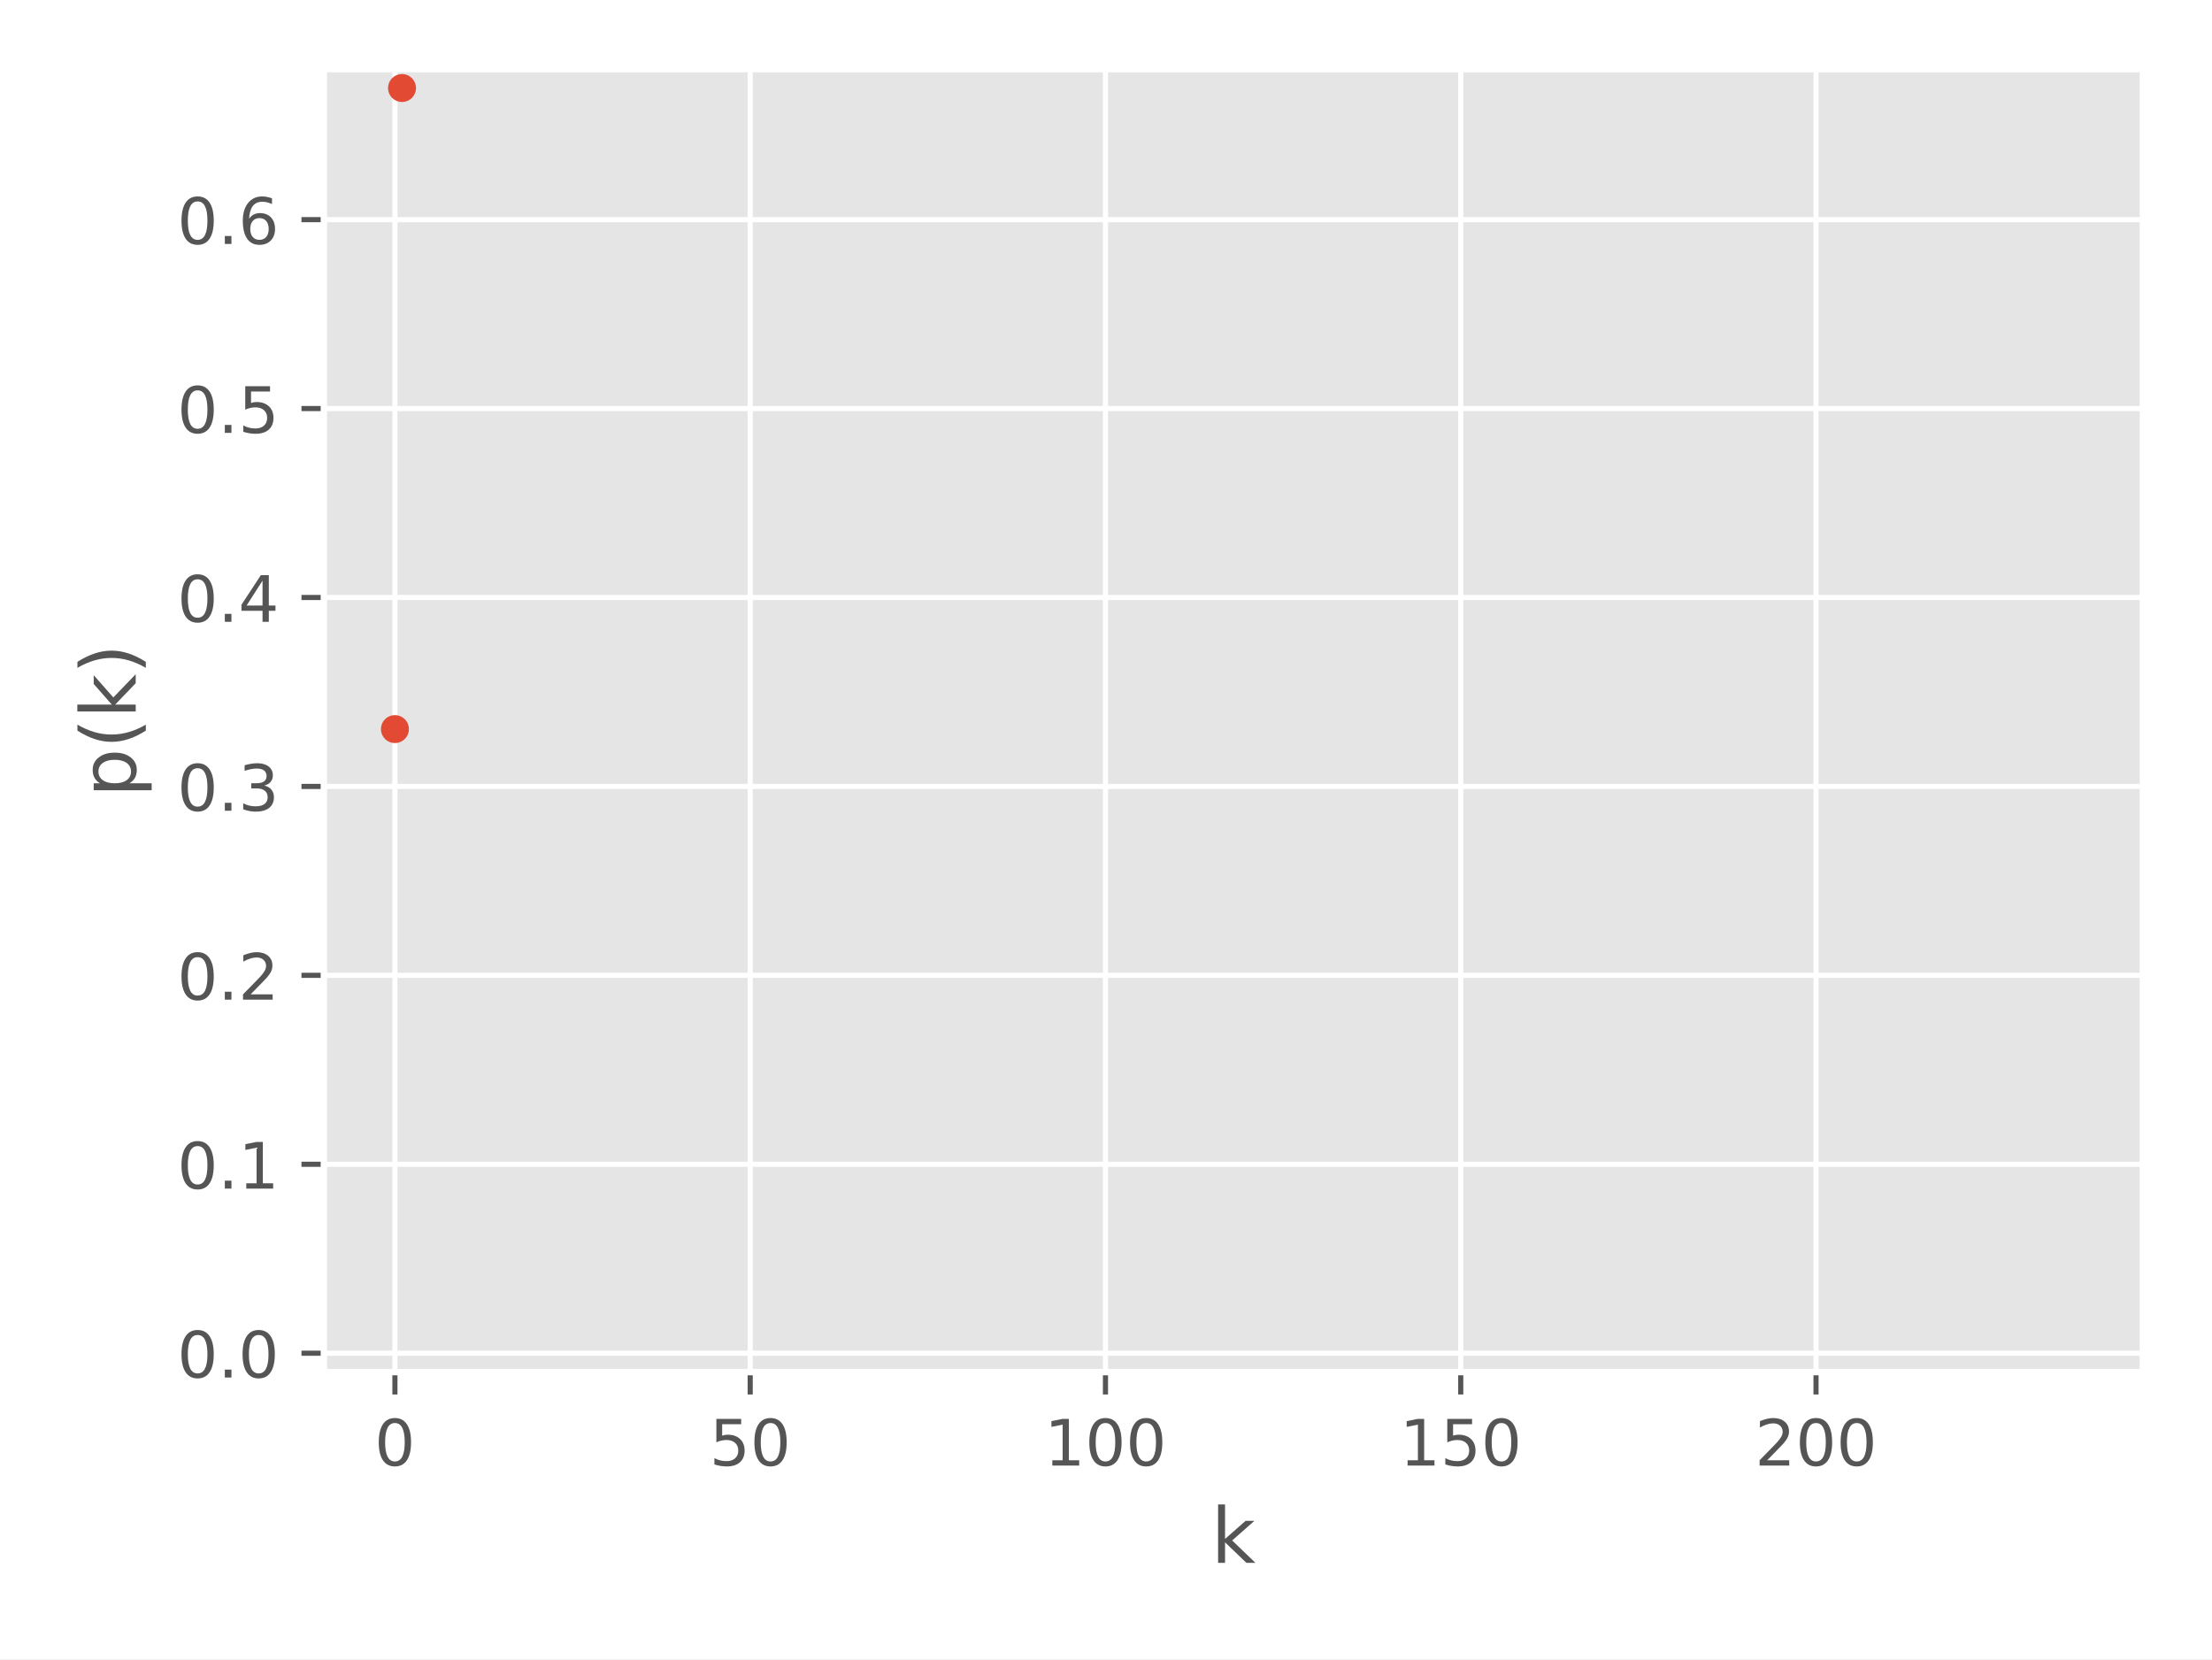
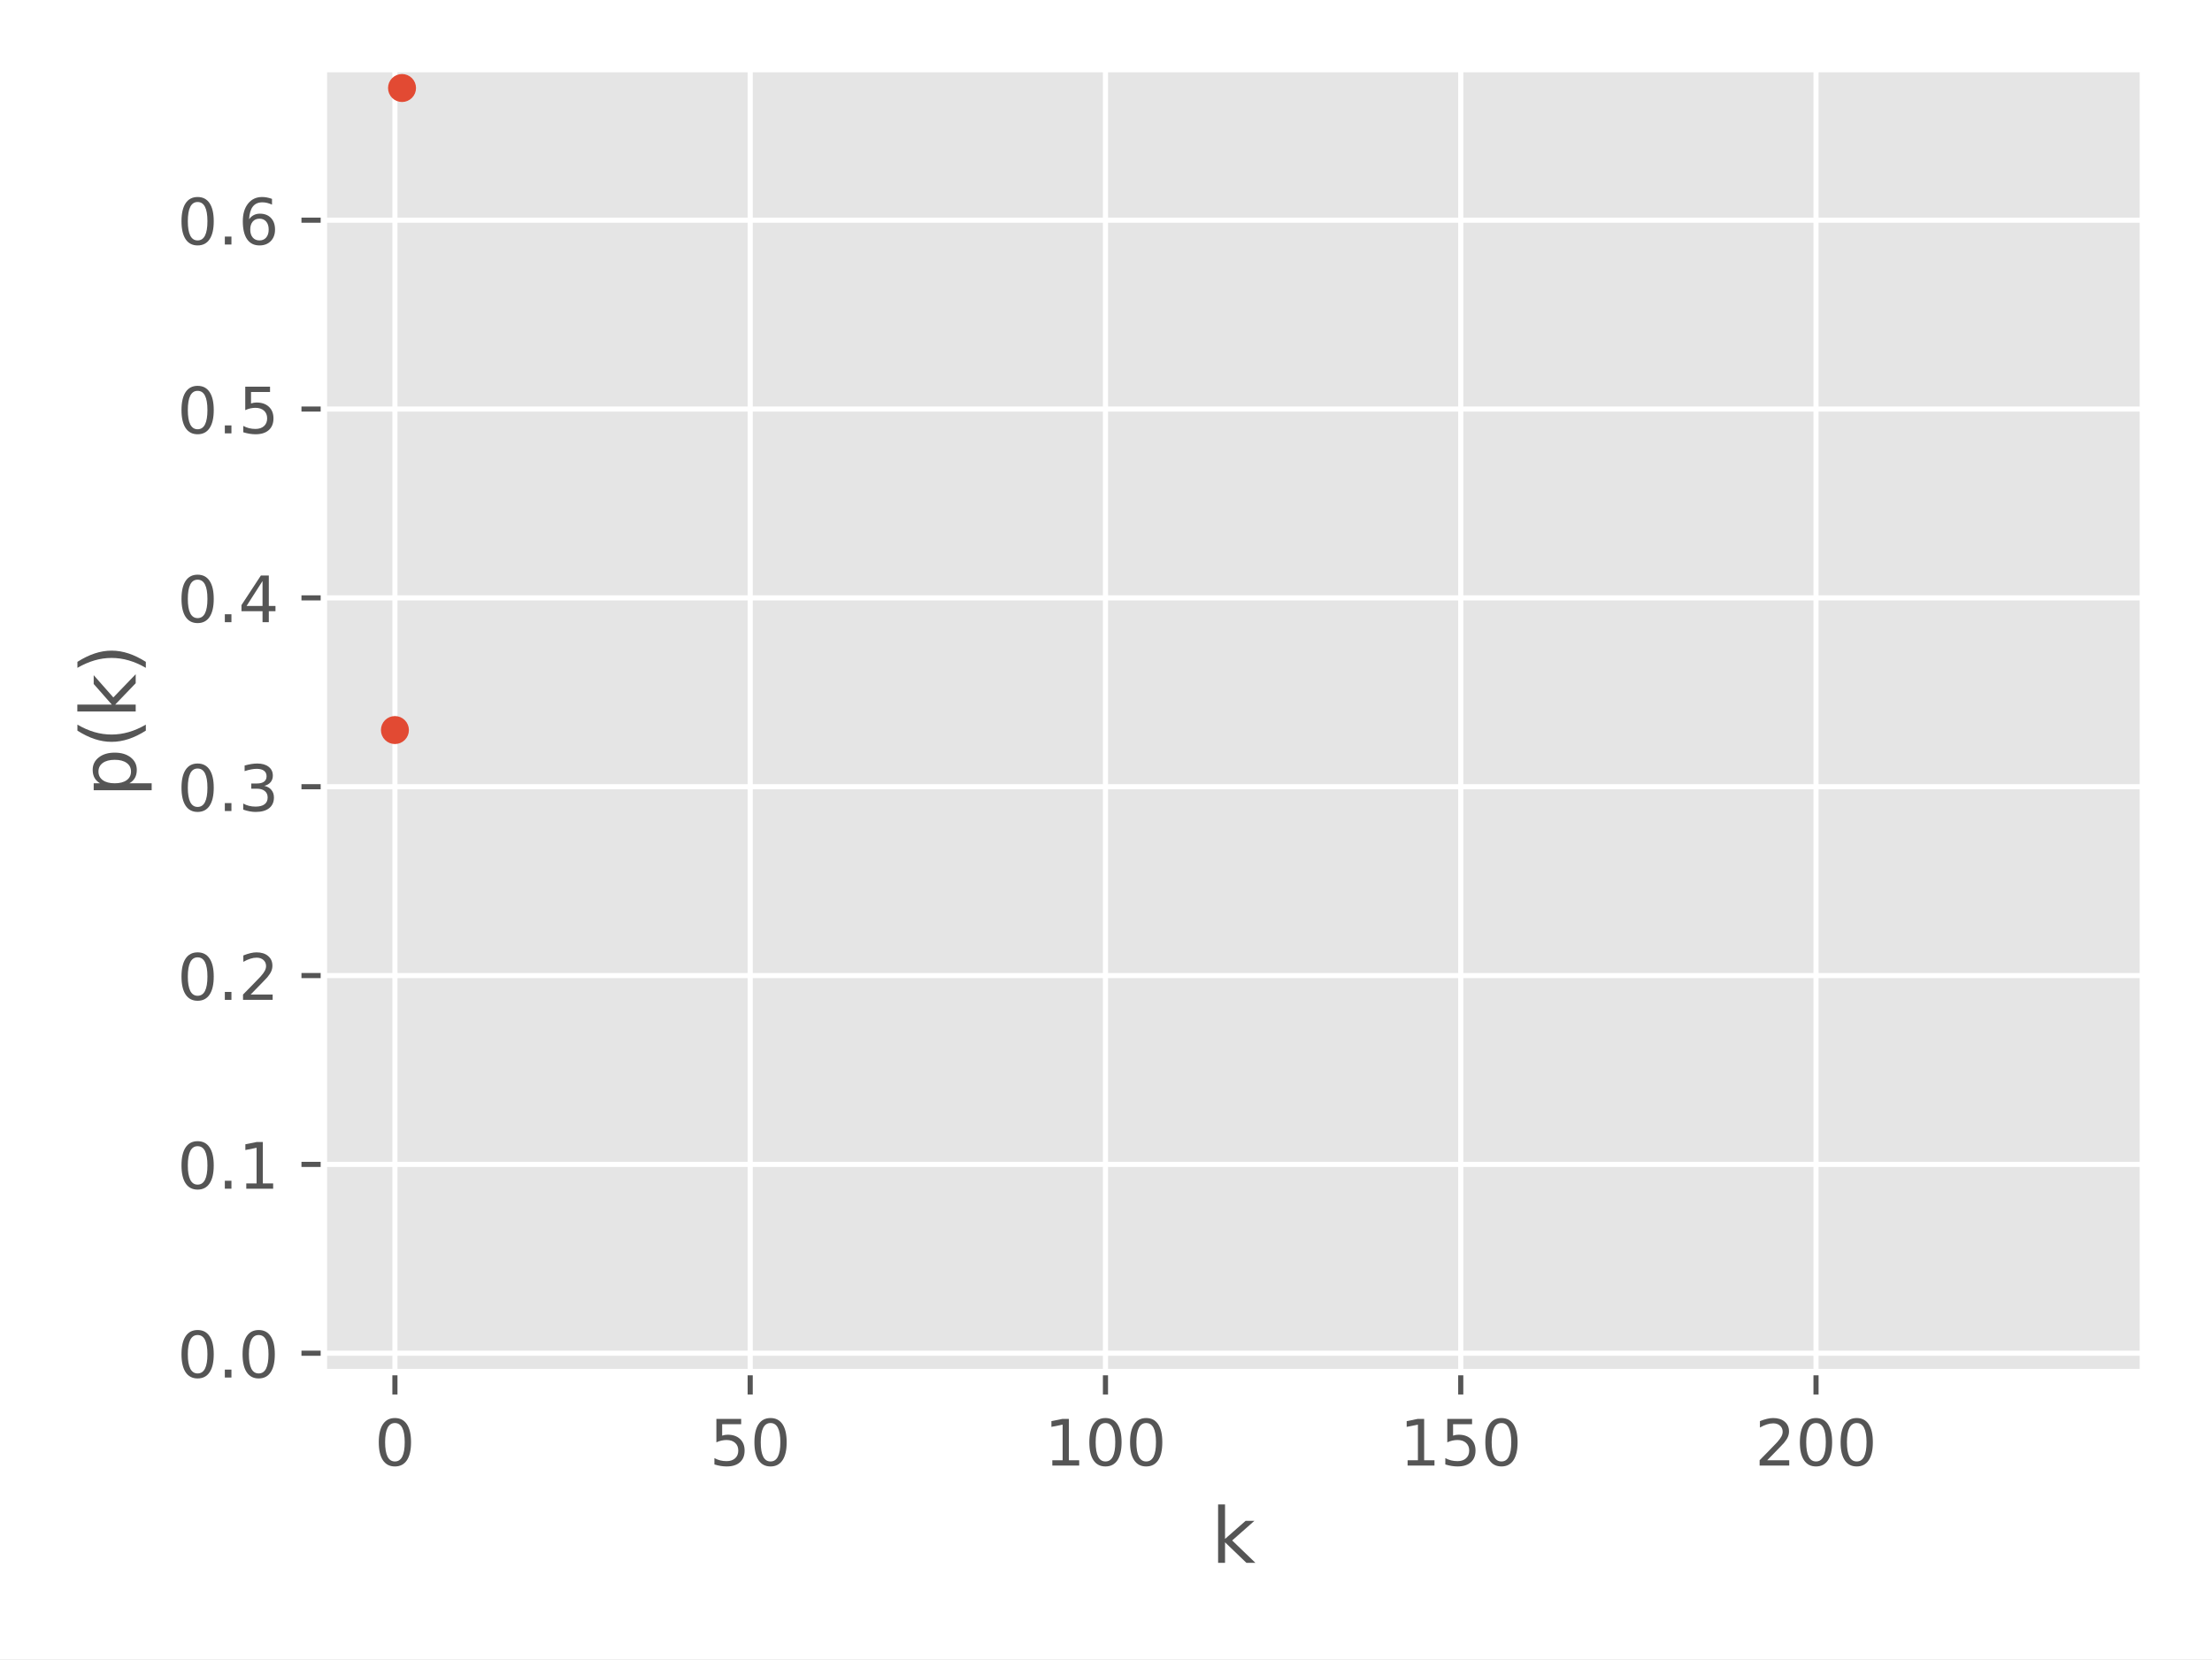
<svg xmlns="http://www.w3.org/2000/svg" xmlns:xlink="http://www.w3.org/1999/xlink" width="345.6pt" height="259.2pt" viewBox="0 0 345.6 259.2" version="1.1">
  <defs>
    <style type="text/css">*{stroke-linejoin: round; stroke-linecap: butt}</style>
  </defs>
  <g id="figure_1">
    <g id="patch_1">
      <path d="M 0 259.2  L 345.6 259.2  L 345.6 0  L 0 0  z " style="fill: #ffffff" />
    </g>
    <g id="axes_1">
      <g id="patch_2">
        <path d="M 50.6 214.36  L 334.8 214.36  L 334.8 10.8  L 50.6 10.8  z " style="fill: #e5e5e5" />
      </g>
      <g id="matplotlib.axis_1">
        <g id="xtick_1">
          <g id="line2d_1">
-             <path d="M 61.702 214.36  L 61.702 10.8  " clip-path="url(#p51d1acef2b)" style="fill: none; stroke: #ffffff; stroke-width: 0.8; stroke-linecap: square" />
+             <path d="M 61.702 214.36  L 61.702 10.8  " clip-path="url(#p3c47aed2f0)" style="fill: none; stroke: #ffffff; stroke-width: 0.8; stroke-linecap: square" />
          </g>
          <g id="line2d_2">
            <defs>
-               <path id="mc8d4c0d150" d="M 0 0  L 0 3.5  " style="stroke: #555555; stroke-width: 0.8" />
-             </defs>
-             <g>
-               <use xlink:href="#mc8d4c0d150" x="61.702" y="214.36" style="fill: #555555; stroke: #555555; stroke-width: 0.8" />
+               <path id="ma3ce68dc44" d="M 0 0  L 0 3.5  " style="stroke: #555555; stroke-width: 0.8" />
+             </defs>
+             <g>
+               <use xlink:href="#ma3ce68dc44" x="61.702" y="214.36" style="fill: #555555; stroke: #555555; stroke-width: 0.8" />
            </g>
          </g>
          <g id="text_1">
            <g style="fill: #555555" transform="translate(58.52031 228.9584) scale(0.1 -0.1)">
              <defs>
                <path id="DejaVuSans-30" d="M 2034 4250  Q 1547 4250 1301 3770  Q 1056 3291 1056 2328  Q 1056 1369 1301 889  Q 1547 409 2034 409  Q 2525 409 2770 889  Q 3016 1369 3016 2328  Q 3016 3291 2770 3770  Q 2525 4250 2034 4250  z M 2034 4750  Q 2819 4750 3233 4129  Q 3647 3509 3647 2328  Q 3647 1150 3233 529  Q 2819 -91 2034 -91  Q 1250 -91 836 529  Q 422 1150 422 2328  Q 422 3509 836 4129  Q 1250 4750 2034 4750  z " transform="scale(0.015625)" />
              </defs>
              <use xlink:href="#DejaVuSans-30" />
            </g>
          </g>
        </g>
        <g id="xtick_2">
          <g id="line2d_3">
-             <path d="M 117.209 214.36  L 117.209 10.8  " clip-path="url(#p51d1acef2b)" style="fill: none; stroke: #ffffff; stroke-width: 0.8; stroke-linecap: square" />
+             <path d="M 117.209 214.36  L 117.209 10.8  " clip-path="url(#p3c47aed2f0)" style="fill: none; stroke: #ffffff; stroke-width: 0.8; stroke-linecap: square" />
          </g>
          <g id="line2d_4">
            <g>
-               <use xlink:href="#mc8d4c0d150" x="117.209" y="214.36" style="fill: #555555; stroke: #555555; stroke-width: 0.8" />
+               <use xlink:href="#ma3ce68dc44" x="117.209" y="214.36" style="fill: #555555; stroke: #555555; stroke-width: 0.8" />
            </g>
          </g>
          <g id="text_2">
            <g style="fill: #555555" transform="translate(110.8469 228.9584) scale(0.1 -0.1)">
              <defs>
                <path id="DejaVuSans-35" d="M 691 4666  L 3169 4666  L 3169 4134  L 1269 4134  L 1269 2991  Q 1406 3038 1543 3061  Q 1681 3084 1819 3084  Q 2600 3084 3056 2656  Q 3513 2228 3513 1497  Q 3513 744 3044 326  Q 2575 -91 1722 -91  Q 1428 -91 1123 -41  Q 819 9 494 109  L 494 744  Q 775 591 1075 516  Q 1375 441 1709 441  Q 2250 441 2565 725  Q 2881 1009 2881 1497  Q 2881 1984 2565 2268  Q 2250 2553 1709 2553  Q 1456 2553 1204 2497  Q 953 2441 691 2322  L 691 4666  z " transform="scale(0.015625)" />
              </defs>
              <use xlink:href="#DejaVuSans-35" />
              <use xlink:href="#DejaVuSans-30" x="63.623" />
            </g>
          </g>
        </g>
        <g id="xtick_3">
          <g id="line2d_5">
-             <path d="M 172.717 214.36  L 172.717 10.8  " clip-path="url(#p51d1acef2b)" style="fill: none; stroke: #ffffff; stroke-width: 0.8; stroke-linecap: square" />
+             <path d="M 172.717 214.36  L 172.717 10.8  " clip-path="url(#p3c47aed2f0)" style="fill: none; stroke: #ffffff; stroke-width: 0.8; stroke-linecap: square" />
          </g>
          <g id="line2d_6">
            <g>
-               <use xlink:href="#mc8d4c0d150" x="172.717" y="214.36" style="fill: #555555; stroke: #555555; stroke-width: 0.8" />
+               <use xlink:href="#ma3ce68dc44" x="172.717" y="214.36" style="fill: #555555; stroke: #555555; stroke-width: 0.8" />
            </g>
          </g>
          <g id="text_3">
            <g style="fill: #555555" transform="translate(163.1734 228.9584) scale(0.1 -0.1)">
              <defs>
                <path id="DejaVuSans-31" d="M 794 531  L 1825 531  L 1825 4091  L 703 3866  L 703 4441  L 1819 4666  L 2450 4666  L 2450 531  L 3481 531  L 3481 0  L 794 0  L 794 531  z " transform="scale(0.015625)" />
              </defs>
              <use xlink:href="#DejaVuSans-31" />
              <use xlink:href="#DejaVuSans-30" x="63.623" />
              <use xlink:href="#DejaVuSans-30" x="127.246" />
            </g>
          </g>
        </g>
        <g id="xtick_4">
          <g id="line2d_7">
-             <path d="M 228.225 214.36  L 228.225 10.8  " clip-path="url(#p51d1acef2b)" style="fill: none; stroke: #ffffff; stroke-width: 0.8; stroke-linecap: square" />
+             <path d="M 228.225 214.36  L 228.225 10.8  " clip-path="url(#p3c47aed2f0)" style="fill: none; stroke: #ffffff; stroke-width: 0.8; stroke-linecap: square" />
          </g>
          <g id="line2d_8">
            <g>
-               <use xlink:href="#mc8d4c0d150" x="228.225" y="214.36" style="fill: #555555; stroke: #555555; stroke-width: 0.8" />
+               <use xlink:href="#ma3ce68dc44" x="228.225" y="214.36" style="fill: #555555; stroke: #555555; stroke-width: 0.8" />
            </g>
          </g>
          <g id="text_4">
            <g style="fill: #555555" transform="translate(218.6813 228.9584) scale(0.1 -0.1)">
              <use xlink:href="#DejaVuSans-31" />
              <use xlink:href="#DejaVuSans-35" x="63.623" />
              <use xlink:href="#DejaVuSans-30" x="127.246" />
            </g>
          </g>
        </g>
        <g id="xtick_5">
          <g id="line2d_9">
-             <path d="M 283.733 214.36  L 283.733 10.8  " clip-path="url(#p51d1acef2b)" style="fill: none; stroke: #ffffff; stroke-width: 0.8; stroke-linecap: square" />
+             <path d="M 283.733 214.36  L 283.733 10.8  " clip-path="url(#p3c47aed2f0)" style="fill: none; stroke: #ffffff; stroke-width: 0.8; stroke-linecap: square" />
          </g>
          <g id="line2d_10">
            <g>
-               <use xlink:href="#mc8d4c0d150" x="283.733" y="214.36" style="fill: #555555; stroke: #555555; stroke-width: 0.8" />
+               <use xlink:href="#ma3ce68dc44" x="283.733" y="214.36" style="fill: #555555; stroke: #555555; stroke-width: 0.8" />
            </g>
          </g>
          <g id="text_5">
            <g style="fill: #555555" transform="translate(274.1891 228.9584) scale(0.1 -0.1)">
              <defs>
                <path id="DejaVuSans-32" d="M 1228 531  L 3431 531  L 3431 0  L 469 0  L 469 531  Q 828 903 1448 1529  Q 2069 2156 2228 2338  Q 2531 2678 2651 2914  Q 2772 3150 2772 3378  Q 2772 3750 2511 3984  Q 2250 4219 1831 4219  Q 1534 4219 1204 4116  Q 875 4013 500 3803  L 500 4441  Q 881 4594 1212 4672  Q 1544 4750 1819 4750  Q 2544 4750 2975 4387  Q 3406 4025 3406 3419  Q 3406 3131 3298 2873  Q 3191 2616 2906 2266  Q 2828 2175 2409 1742  Q 1991 1309 1228 531  z " transform="scale(0.015625)" />
              </defs>
              <use xlink:href="#DejaVuSans-32" />
              <use xlink:href="#DejaVuSans-30" x="63.623" />
              <use xlink:href="#DejaVuSans-30" x="127.246" />
            </g>
          </g>
        </g>
        <g id="text_6">
          <g style="fill: #555555" transform="translate(189.2256 244.1562) scale(0.12 -0.12)">
            <defs>
              <path id="DejaVuSans-6b" d="M 581 4863  L 1159 4863  L 1159 1991  L 2875 3500  L 3609 3500  L 1753 1863  L 3688 0  L 2938 0  L 1159 1709  L 1159 0  L 581 0  L 581 4863  z " transform="scale(0.015625)" />
            </defs>
            <use xlink:href="#DejaVuSans-6b" />
          </g>
        </g>
      </g>
      <g id="matplotlib.axis_2">
        <g id="ytick_1">
          <g id="line2d_11">
-             <path d="M 50.6 211.408  L 334.8 211.408  " clip-path="url(#p51d1acef2b)" style="fill: none; stroke: #ffffff; stroke-width: 0.8; stroke-linecap: square" />
+             <path d="M 50.6 211.41  L 334.8 211.41  " clip-path="url(#p3c47aed2f0)" style="fill: none; stroke: #ffffff; stroke-width: 0.8; stroke-linecap: square" />
          </g>
          <g id="line2d_12">
            <defs>
-               <path id="mbc07a4173a" d="M 0 0  L -3.5 0  " style="stroke: #555555; stroke-width: 0.8" />
-             </defs>
-             <g>
-               <use xlink:href="#mbc07a4173a" x="50.6" y="211.408" style="fill: #555555; stroke: #555555; stroke-width: 0.8" />
+               <path id="ma21a310fb7" d="M 0 0  L -3.5 0  " style="stroke: #555555; stroke-width: 0.8" />
+             </defs>
+             <g>
+               <use xlink:href="#ma21a310fb7" x="50.6" y="211.41" style="fill: #555555; stroke: #555555; stroke-width: 0.8" />
            </g>
          </g>
          <g id="text_7">
-             <g style="fill: #555555" transform="translate(27.69687 215.2076) scale(0.1 -0.1)">
+             <g style="fill: #555555" transform="translate(27.69687 215.2091) scale(0.1 -0.1)">
              <defs>
                <path id="DejaVuSans-2e" d="M 684 794  L 1344 794  L 1344 0  L 684 0  L 684 794  z " transform="scale(0.015625)" />
              </defs>
              <use xlink:href="#DejaVuSans-30" />
              <use xlink:href="#DejaVuSans-2e" x="63.623" />
              <use xlink:href="#DejaVuSans-30" x="95.41" />
            </g>
          </g>
        </g>
        <g id="ytick_2">
          <g id="line2d_13">
-             <path d="M 50.6 181.892  L 334.8 181.892  " clip-path="url(#p51d1acef2b)" style="fill: none; stroke: #ffffff; stroke-width: 0.8; stroke-linecap: square" />
+             <path d="M 50.6 181.908  L 334.8 181.908  " clip-path="url(#p3c47aed2f0)" style="fill: none; stroke: #ffffff; stroke-width: 0.8; stroke-linecap: square" />
          </g>
          <g id="line2d_14">
            <g>
-               <use xlink:href="#mbc07a4173a" x="50.6" y="181.892" style="fill: #555555; stroke: #555555; stroke-width: 0.8" />
+               <use xlink:href="#ma21a310fb7" x="50.6" y="181.908" style="fill: #555555; stroke: #555555; stroke-width: 0.8" />
            </g>
          </g>
          <g id="text_8">
-             <g style="fill: #555555" transform="translate(27.69687 185.6916) scale(0.1 -0.1)">
+             <g style="fill: #555555" transform="translate(27.69687 185.7076) scale(0.1 -0.1)">
              <use xlink:href="#DejaVuSans-30" />
              <use xlink:href="#DejaVuSans-2e" x="63.623" />
              <use xlink:href="#DejaVuSans-31" x="95.41" />
            </g>
          </g>
        </g>
        <g id="ytick_3">
          <g id="line2d_15">
-             <path d="M 50.6 152.376  L 334.8 152.376  " clip-path="url(#p51d1acef2b)" style="fill: none; stroke: #ffffff; stroke-width: 0.8; stroke-linecap: square" />
+             <path d="M 50.6 152.407  L 334.8 152.407  " clip-path="url(#p3c47aed2f0)" style="fill: none; stroke: #ffffff; stroke-width: 0.8; stroke-linecap: square" />
          </g>
          <g id="line2d_16">
            <g>
-               <use xlink:href="#mbc07a4173a" x="50.6" y="152.376" style="fill: #555555; stroke: #555555; stroke-width: 0.8" />
+               <use xlink:href="#ma21a310fb7" x="50.6" y="152.407" style="fill: #555555; stroke: #555555; stroke-width: 0.8" />
            </g>
          </g>
          <g id="text_9">
-             <g style="fill: #555555" transform="translate(27.69687 156.1755) scale(0.1 -0.1)">
+             <g style="fill: #555555" transform="translate(27.69687 156.2062) scale(0.1 -0.1)">
              <use xlink:href="#DejaVuSans-30" />
              <use xlink:href="#DejaVuSans-2e" x="63.623" />
              <use xlink:href="#DejaVuSans-32" x="95.41" />
            </g>
          </g>
        </g>
        <g id="ytick_4">
          <g id="line2d_17">
-             <path d="M 50.6 122.86  L 334.8 122.86  " clip-path="url(#p51d1acef2b)" style="fill: none; stroke: #ffffff; stroke-width: 0.8; stroke-linecap: square" />
+             <path d="M 50.6 122.906  L 334.8 122.906  " clip-path="url(#p3c47aed2f0)" style="fill: none; stroke: #ffffff; stroke-width: 0.8; stroke-linecap: square" />
          </g>
          <g id="line2d_18">
            <g>
-               <use xlink:href="#mbc07a4173a" x="50.6" y="122.86" style="fill: #555555; stroke: #555555; stroke-width: 0.8" />
+               <use xlink:href="#ma21a310fb7" x="50.6" y="122.906" style="fill: #555555; stroke: #555555; stroke-width: 0.8" />
            </g>
          </g>
          <g id="text_10">
-             <g style="fill: #555555" transform="translate(27.69687 126.6595) scale(0.1 -0.1)">
+             <g style="fill: #555555" transform="translate(27.69687 126.7047) scale(0.1 -0.1)">
              <defs>
                <path id="DejaVuSans-33" d="M 2597 2516  Q 3050 2419 3304 2112  Q 3559 1806 3559 1356  Q 3559 666 3084 287  Q 2609 -91 1734 -91  Q 1441 -91 1130 -33  Q 819 25 488 141  L 488 750  Q 750 597 1062 519  Q 1375 441 1716 441  Q 2309 441 2620 675  Q 2931 909 2931 1356  Q 2931 1769 2642 2001  Q 2353 2234 1838 2234  L 1294 2234  L 1294 2753  L 1863 2753  Q 2328 2753 2575 2939  Q 2822 3125 2822 3475  Q 2822 3834 2567 4026  Q 2313 4219 1838 4219  Q 1578 4219 1281 4162  Q 984 4106 628 3988  L 628 4550  Q 988 4650 1302 4700  Q 1616 4750 1894 4750  Q 2613 4750 3031 4423  Q 3450 4097 3450 3541  Q 3450 3153 3228 2886  Q 3006 2619 2597 2516  z " transform="scale(0.015625)" />
              </defs>
              <use xlink:href="#DejaVuSans-30" />
              <use xlink:href="#DejaVuSans-2e" x="63.623" />
              <use xlink:href="#DejaVuSans-33" x="95.41" />
            </g>
          </g>
        </g>
        <g id="ytick_5">
          <g id="line2d_19">
-             <path d="M 50.6 93.344  L 334.8 93.344  " clip-path="url(#p51d1acef2b)" style="fill: none; stroke: #ffffff; stroke-width: 0.8; stroke-linecap: square" />
+             <path d="M 50.6 93.404  L 334.8 93.404  " clip-path="url(#p3c47aed2f0)" style="fill: none; stroke: #ffffff; stroke-width: 0.8; stroke-linecap: square" />
          </g>
          <g id="line2d_20">
            <g>
-               <use xlink:href="#mbc07a4173a" x="50.6" y="93.344" style="fill: #555555; stroke: #555555; stroke-width: 0.8" />
+               <use xlink:href="#ma21a310fb7" x="50.6" y="93.404" style="fill: #555555; stroke: #555555; stroke-width: 0.8" />
            </g>
          </g>
          <g id="text_11">
-             <g style="fill: #555555" transform="translate(27.69687 97.14345) scale(0.1 -0.1)">
+             <g style="fill: #555555" transform="translate(27.69687 97.20328) scale(0.1 -0.1)">
              <defs>
                <path id="DejaVuSans-34" d="M 2419 4116  L 825 1625  L 2419 1625  L 2419 4116  z M 2253 4666  L 3047 4666  L 3047 1625  L 3713 1625  L 3713 1100  L 3047 1100  L 3047 0  L 2419 0  L 2419 1100  L 313 1100  L 313 1709  L 2253 4666  z " transform="scale(0.015625)" />
              </defs>
              <use xlink:href="#DejaVuSans-30" />
              <use xlink:href="#DejaVuSans-2e" x="63.623" />
              <use xlink:href="#DejaVuSans-34" x="95.41" />
            </g>
          </g>
        </g>
        <g id="ytick_6">
          <g id="line2d_21">
-             <path d="M 50.6 63.828  L 334.8 63.828  " clip-path="url(#p51d1acef2b)" style="fill: none; stroke: #ffffff; stroke-width: 0.8; stroke-linecap: square" />
+             <path d="M 50.6 63.903  L 334.8 63.903  " clip-path="url(#p3c47aed2f0)" style="fill: none; stroke: #ffffff; stroke-width: 0.8; stroke-linecap: square" />
          </g>
          <g id="line2d_22">
            <g>
-               <use xlink:href="#mbc07a4173a" x="50.6" y="63.828" style="fill: #555555; stroke: #555555; stroke-width: 0.8" />
+               <use xlink:href="#ma21a310fb7" x="50.6" y="63.903" style="fill: #555555; stroke: #555555; stroke-width: 0.8" />
            </g>
          </g>
          <g id="text_12">
-             <g style="fill: #555555" transform="translate(27.69687 67.62741) scale(0.1 -0.1)">
+             <g style="fill: #555555" transform="translate(27.69687 67.70183) scale(0.1 -0.1)">
              <use xlink:href="#DejaVuSans-30" />
              <use xlink:href="#DejaVuSans-2e" x="63.623" />
              <use xlink:href="#DejaVuSans-35" x="95.41" />
            </g>
          </g>
        </g>
        <g id="ytick_7">
          <g id="line2d_23">
-             <path d="M 50.6 34.312  L 334.8 34.312  " clip-path="url(#p51d1acef2b)" style="fill: none; stroke: #ffffff; stroke-width: 0.8; stroke-linecap: square" />
+             <path d="M 50.6 34.401  L 334.8 34.401  " clip-path="url(#p3c47aed2f0)" style="fill: none; stroke: #ffffff; stroke-width: 0.8; stroke-linecap: square" />
          </g>
          <g id="line2d_24">
            <g>
-               <use xlink:href="#mbc07a4173a" x="50.6" y="34.312" style="fill: #555555; stroke: #555555; stroke-width: 0.8" />
+               <use xlink:href="#ma21a310fb7" x="50.6" y="34.401" style="fill: #555555; stroke: #555555; stroke-width: 0.8" />
            </g>
          </g>
          <g id="text_13">
-             <g style="fill: #555555" transform="translate(27.69687 38.11137) scale(0.1 -0.1)">
+             <g style="fill: #555555" transform="translate(27.69687 38.20038) scale(0.1 -0.1)">
              <defs>
                <path id="DejaVuSans-36" d="M 2113 2584  Q 1688 2584 1439 2293  Q 1191 2003 1191 1497  Q 1191 994 1439 701  Q 1688 409 2113 409  Q 2538 409 2786 701  Q 3034 994 3034 1497  Q 3034 2003 2786 2293  Q 2538 2584 2113 2584  z M 3366 4563  L 3366 3988  Q 3128 4100 2886 4159  Q 2644 4219 2406 4219  Q 1781 4219 1451 3797  Q 1122 3375 1075 2522  Q 1259 2794 1537 2939  Q 1816 3084 2150 3084  Q 2853 3084 3261 2657  Q 3669 2231 3669 1497  Q 3669 778 3244 343  Q 2819 -91 2113 -91  Q 1303 -91 875 529  Q 447 1150 447 2328  Q 447 3434 972 4092  Q 1497 4750 2381 4750  Q 2619 4750 2861 4703  Q 3103 4656 3366 4563  z " transform="scale(0.015625)" />
              </defs>
              <use xlink:href="#DejaVuSans-30" />
              <use xlink:href="#DejaVuSans-2e" x="63.623" />
              <use xlink:href="#DejaVuSans-36" x="95.41" />
            </g>
          </g>
        </g>
        <g id="text_14">
          <g style="fill: #555555" transform="translate(21.20125 124.5453) rotate(-90) scale(0.12 -0.12)">
            <defs>
              <path id="DejaVuSans-70" d="M 1159 525  L 1159 -1331  L 581 -1331  L 581 3500  L 1159 3500  L 1159 2969  Q 1341 3281 1617 3432  Q 1894 3584 2278 3584  Q 2916 3584 3314 3078  Q 3713 2572 3713 1747  Q 3713 922 3314 415  Q 2916 -91 2278 -91  Q 1894 -91 1617 61  Q 1341 213 1159 525  z M 3116 1747  Q 3116 2381 2855 2742  Q 2594 3103 2138 3103  Q 1681 3103 1420 2742  Q 1159 2381 1159 1747  Q 1159 1113 1420 752  Q 1681 391 2138 391  Q 2594 391 2855 752  Q 3116 1113 3116 1747  z " transform="scale(0.015625)" />
              <path id="DejaVuSans-28" d="M 1984 4856  Q 1566 4138 1362 3434  Q 1159 2731 1159 2009  Q 1159 1288 1364 580  Q 1569 -128 1984 -844  L 1484 -844  Q 1016 -109 783 600  Q 550 1309 550 2009  Q 550 2706 781 3412  Q 1013 4119 1484 4856  L 1984 4856  z " transform="scale(0.015625)" />
              <path id="DejaVuSans-29" d="M 513 4856  L 1013 4856  Q 1481 4119 1714 3412  Q 1947 2706 1947 2009  Q 1947 1309 1714 600  Q 1481 -109 1013 -844  L 513 -844  Q 928 -128 1133 580  Q 1338 1288 1338 2009  Q 1338 2731 1133 3434  Q 928 4138 513 4856  z " transform="scale(0.015625)" />
            </defs>
            <use xlink:href="#DejaVuSans-70" />
            <use xlink:href="#DejaVuSans-28" x="63.477" />
            <use xlink:href="#DejaVuSans-6b" x="102.49" />
            <use xlink:href="#DejaVuSans-29" x="160.4" />
          </g>
        </g>
      </g>
      <g id="PathCollection_1">
        <defs>
-           <path id="m69a85d0be3" d="M 0 1.936  C 0.514 1.936 1.006 1.732 1.369 1.369  C 1.732 1.006 1.936 0.514 1.936 0  C 1.936 -0.514 1.732 -1.006 1.369 -1.369  C 1.006 -1.732 0.514 -1.936 0 -1.936  C -0.514 -1.936 -1.006 -1.732 -1.369 -1.369  C -1.732 -1.006 -1.936 -0.514 -1.936 0  C -1.936 0.514 -1.732 1.006 -1.369 1.369  C -1.006 1.732 -0.514 1.936 0 1.936  z " style="stroke: #e24a33; stroke-width: 0.5" />
+           <path id="m9bec70f13d" d="M 0 1.936  C 0.514 1.936 1.006 1.732 1.369 1.369  C 1.732 1.006 1.936 0.514 1.936 0  C 1.936 -0.514 1.732 -1.006 1.369 -1.369  C 1.006 -1.732 0.514 -1.936 0 -1.936  C -0.514 -1.936 -1.006 -1.732 -1.369 -1.369  C -1.732 -1.006 -1.936 -0.514 -1.936 0  C -1.936 0.514 -1.732 1.006 -1.369 1.369  C -1.006 1.732 -0.514 1.936 0 1.936  z " style="stroke: #e24a33; stroke-width: 0.5" />
        </defs>
-         <g clip-path="url(#p51d1acef2b)">
-           <use xlink:href="#m69a85d0be3" x="61.702" y="113.905" style="fill: #e24a33; stroke: #e24a33; stroke-width: 0.5" />
-           <use xlink:href="#m69a85d0be3" x="62.812" y="13.752" style="fill: #e24a33; stroke: #e24a33; stroke-width: 0.5" />
+         <g clip-path="url(#p3c47aed2f0)">
+           <use xlink:href="#m9bec70f13d" x="61.702" y="114.055" style="fill: #e24a33; stroke: #e24a33; stroke-width: 0.5" />
+           <use xlink:href="#m9bec70f13d" x="62.812" y="13.75" style="fill: #e24a33; stroke: #e24a33; stroke-width: 0.5" />
        </g>
      </g>
      <g id="patch_3">
        <path d="M 50.6 214.36  L 50.6 10.8  " style="fill: none; stroke: #ffffff; stroke-linejoin: miter; stroke-linecap: square" />
      </g>
      <g id="patch_4">
        <path d="M 334.8 214.36  L 334.8 10.8  " style="fill: none; stroke: #ffffff; stroke-linejoin: miter; stroke-linecap: square" />
      </g>
      <g id="patch_5">
        <path d="M 50.6 214.36  L 334.8 214.36  " style="fill: none; stroke: #ffffff; stroke-linejoin: miter; stroke-linecap: square" />
      </g>
      <g id="patch_6">
        <path d="M 50.6 10.8  L 334.8 10.8  " style="fill: none; stroke: #ffffff; stroke-linejoin: miter; stroke-linecap: square" />
      </g>
    </g>
  </g>
  <defs>
-     <clipPath id="p51d1acef2b">
+     <clipPath id="p3c47aed2f0">
      <rect x="50.6" y="10.8" width="284.2" height="203.56" />
    </clipPath>
  </defs>
</svg>
